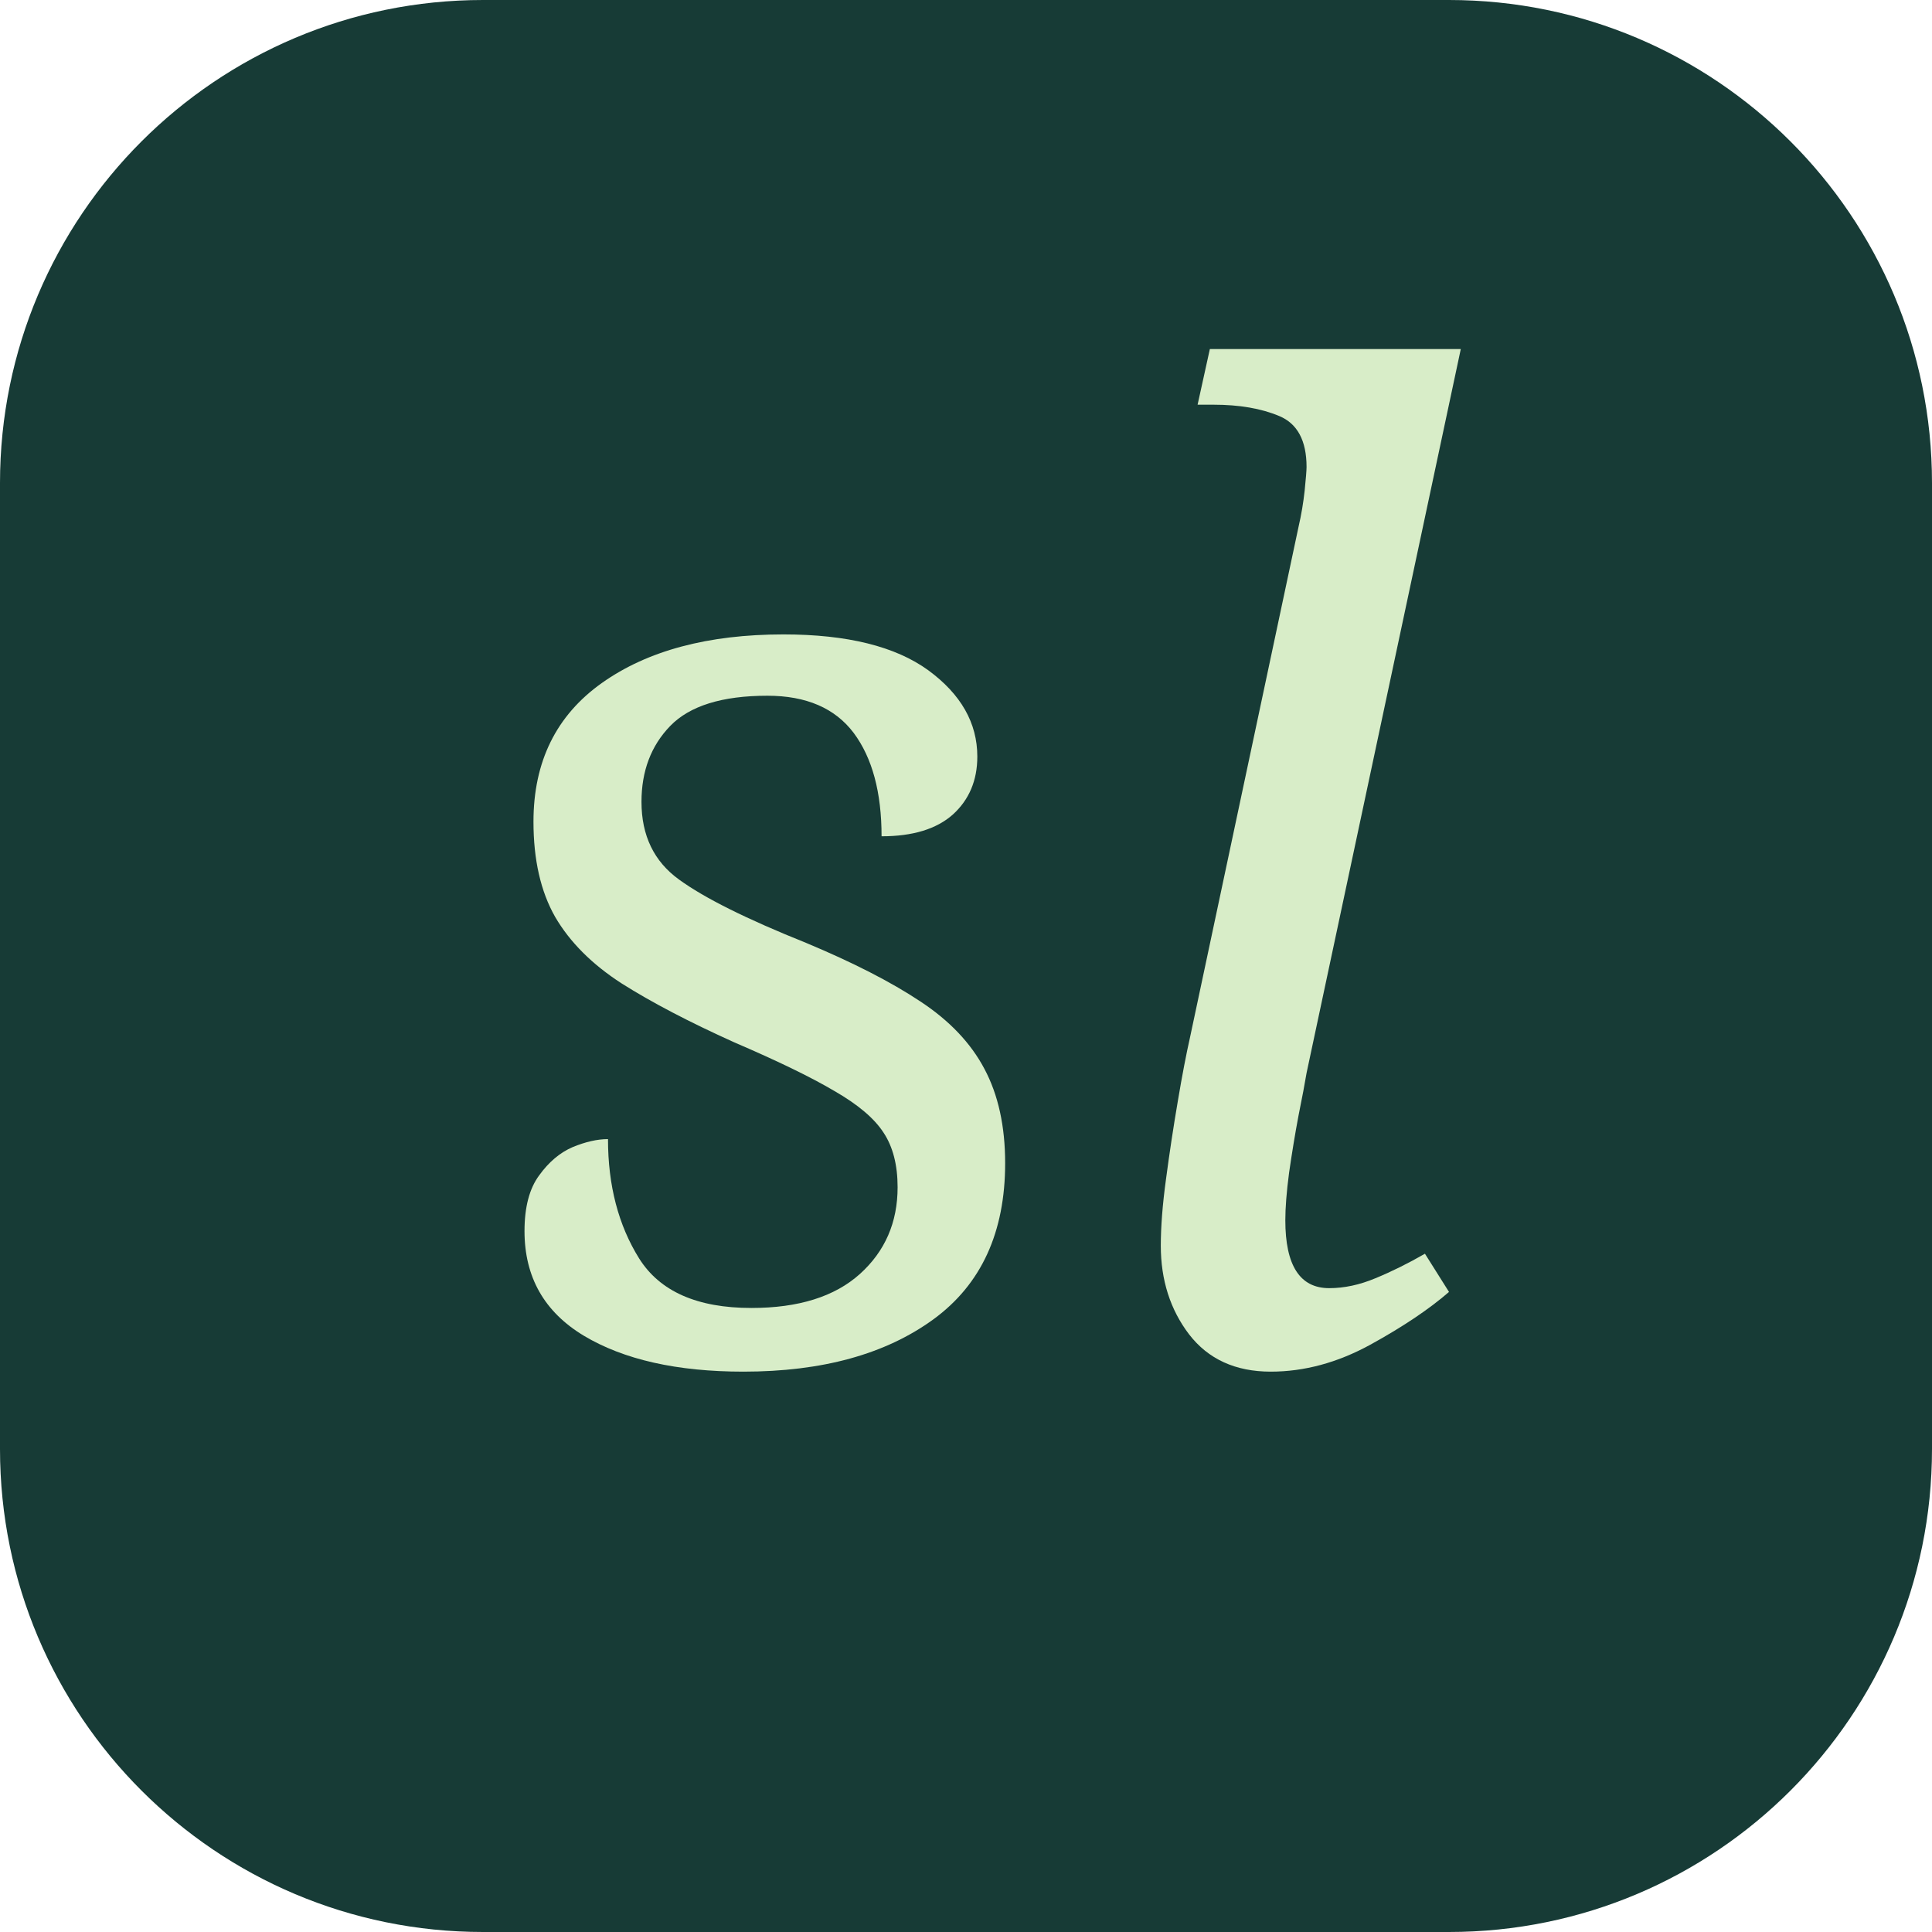
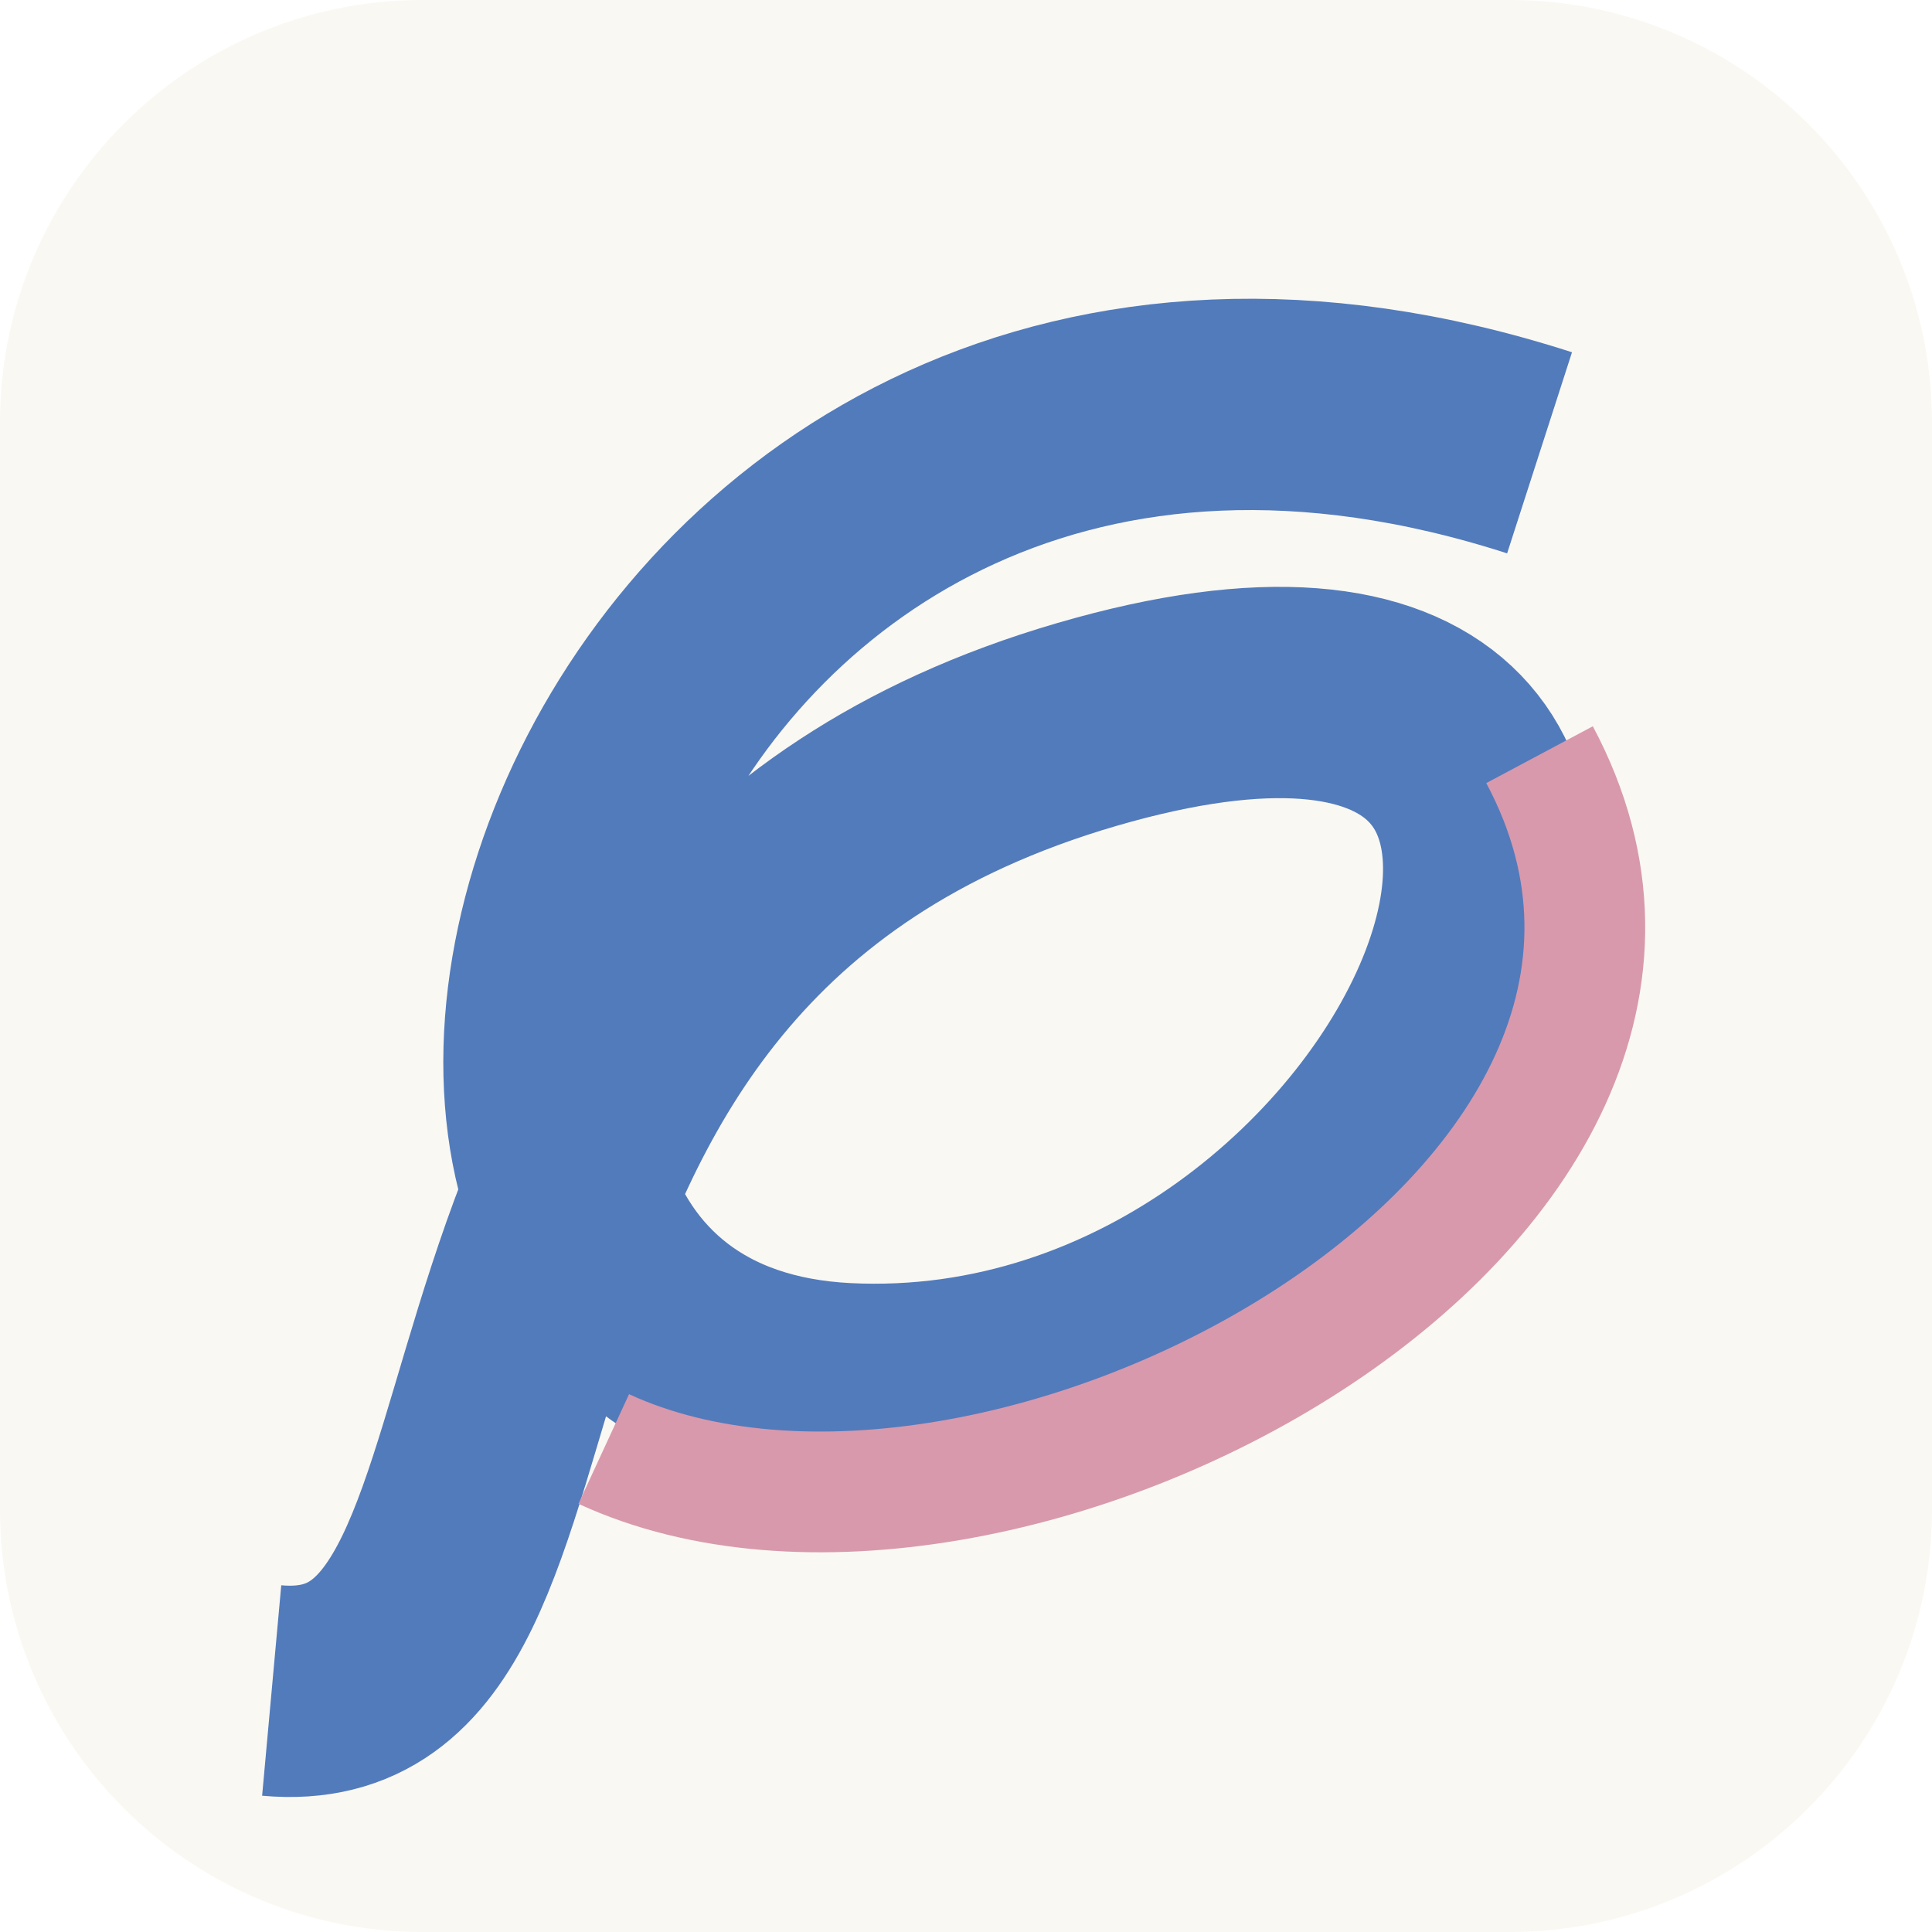
<svg xmlns="http://www.w3.org/2000/svg" viewBox="0 0 64 64">
-   <rect width="64" height="64" rx="16" fill="#173b36" />
-   <text x="32" y="45" text-anchor="middle" font-family="Georgia,serif" font-size="44" fill="#d8edc8">s<tspan font-style="italic">l</tspan>
-   </text>
+   <rect width="64" height="64" rx="14" fill="#faf8f2" />
+   <path d="M51 15C20 5 8 45 28 46S60 17 36 24 20 57 9 56" fill="none" stroke="#527bbb" stroke-width="7" />
+   <path d="M51 25C59 40 33 54 20 48" fill="none" stroke="#d899ad" stroke-width="4" />
</svg>
